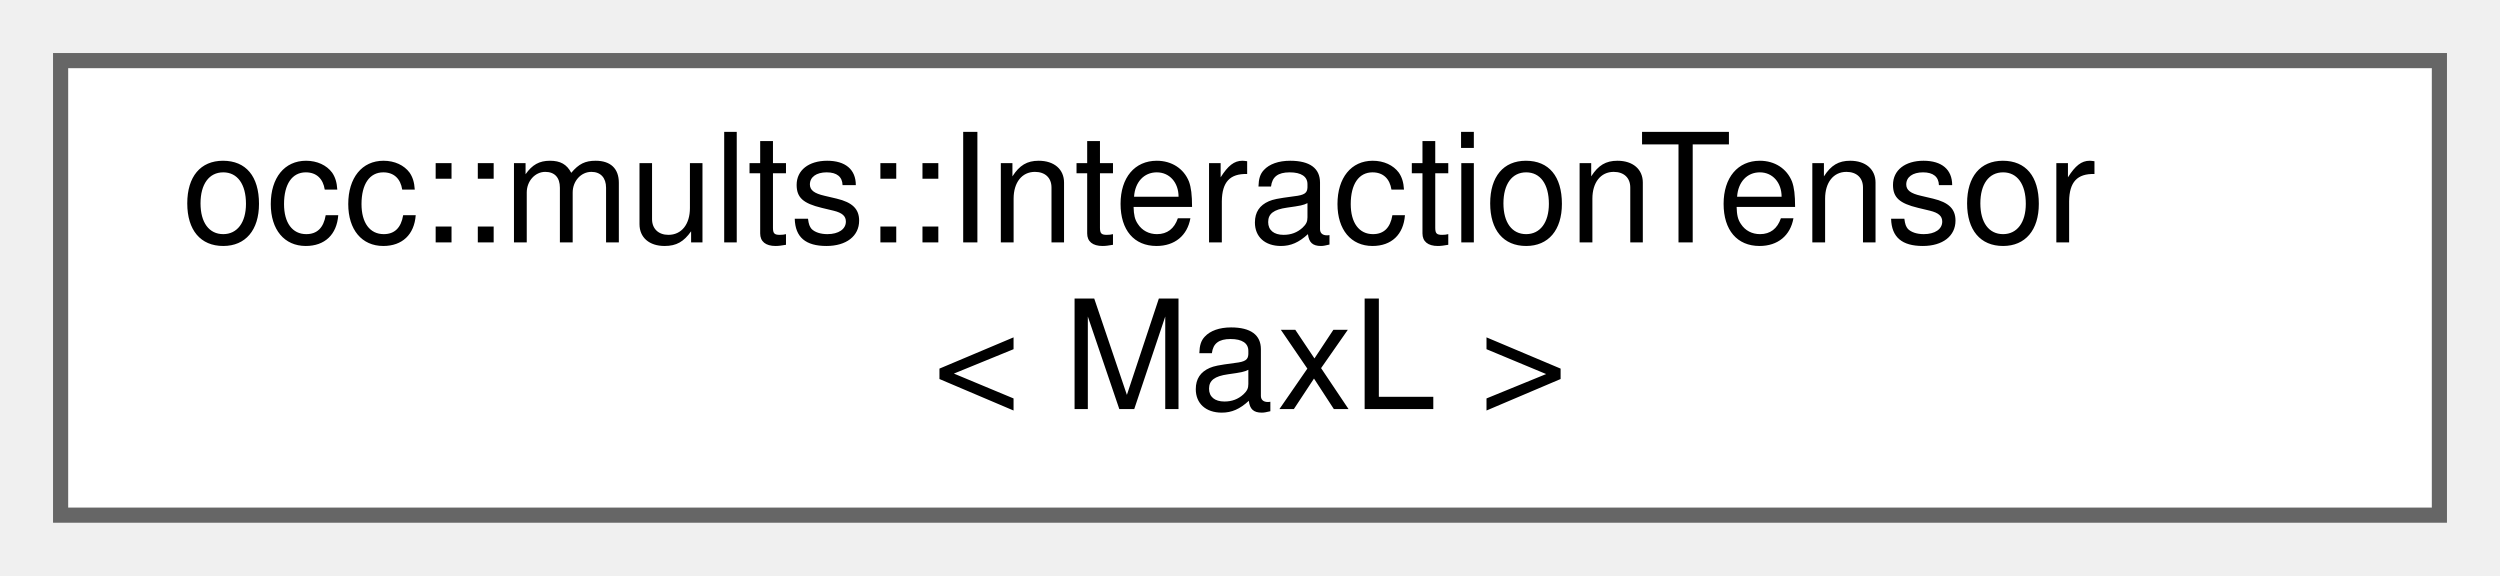
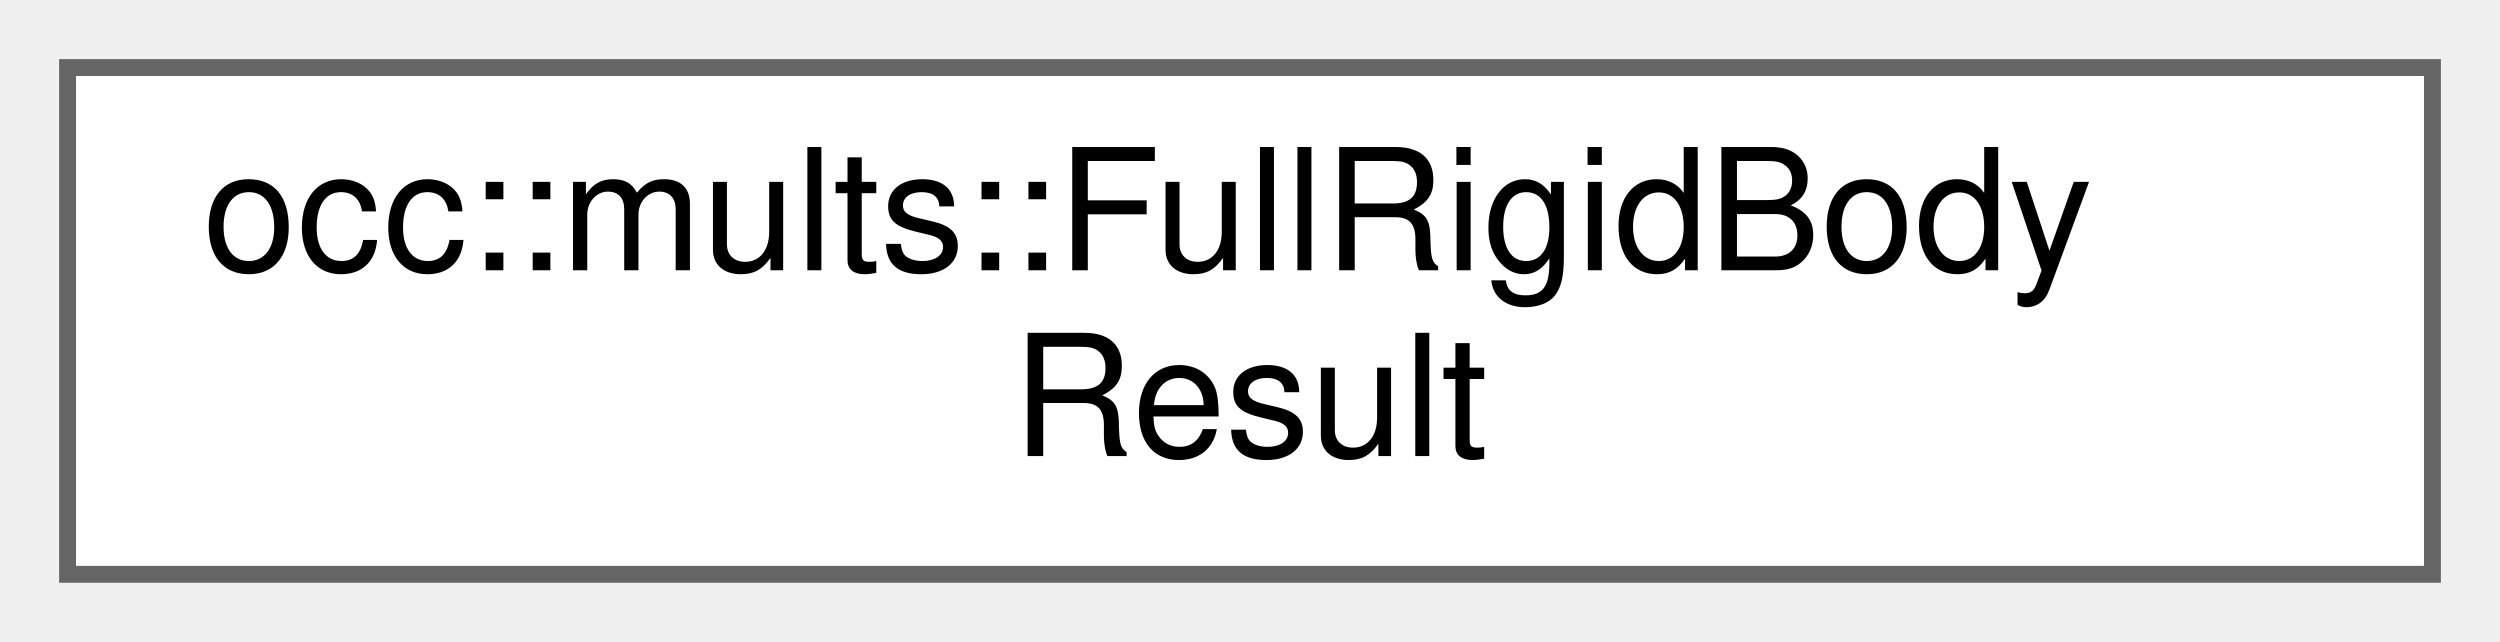
- <svg xmlns="http://www.w3.org/2000/svg" xmlns:xlink="http://www.w3.org/1999/xlink" width="165pt" height="38pt" viewBox="0.00 0.00 165.00 38.00">
+ <svg xmlns="http://www.w3.org/2000/svg" xmlns:xlink="http://www.w3.org/1999/xlink" width="148pt" height="38pt" viewBox="0.00 0.00 148.00 38.00">
  <g id="graph0" class="graph" transform="scale(1 1) rotate(0) translate(4 34)">
    <g id="Node000000" class="node">
      <g id="a_Node000000">
-         <a xlink:href="structocc_1_1mults_1_1InteractionTensor.html" target="_top" xlink:title="Cartesian interaction tensor T_{tuv} = d^{t+u+v}/dx^t dy^u dz^v (1/R)">
-           <polygon fill="white" stroke="#666666" points="157,-30 0,-30 0,0 157,0 157,-30" />
-           <text text-anchor="start" x="8" y="-18" font-family="Helvetica,sans-Serif" font-size="10.00">occ::mults::InteractionTensor</text>
-           <text text-anchor="middle" x="78.5" y="-7" font-family="Helvetica,sans-Serif" font-size="10.00">&lt; MaxL &gt;</text>
+         <a xlink:href="structocc_1_1mults_1_1FullRigidBodyResult.html" target="_top" xlink:title="Full rigid body result including multipole rotation contribution.">
+           <polygon fill="white" stroke="#666666" points="140,-30 0,-30 0,0 140,0 140,-30" />
+           <text text-anchor="start" x="8" y="-18" font-family="Helvetica,sans-Serif" font-size="10.00">occ::mults::FullRigidBody</text>
+           <text text-anchor="middle" x="70" y="-7" font-family="Helvetica,sans-Serif" font-size="10.00">Result</text>
        </a>
      </g>
    </g>
  </g>
</svg>
